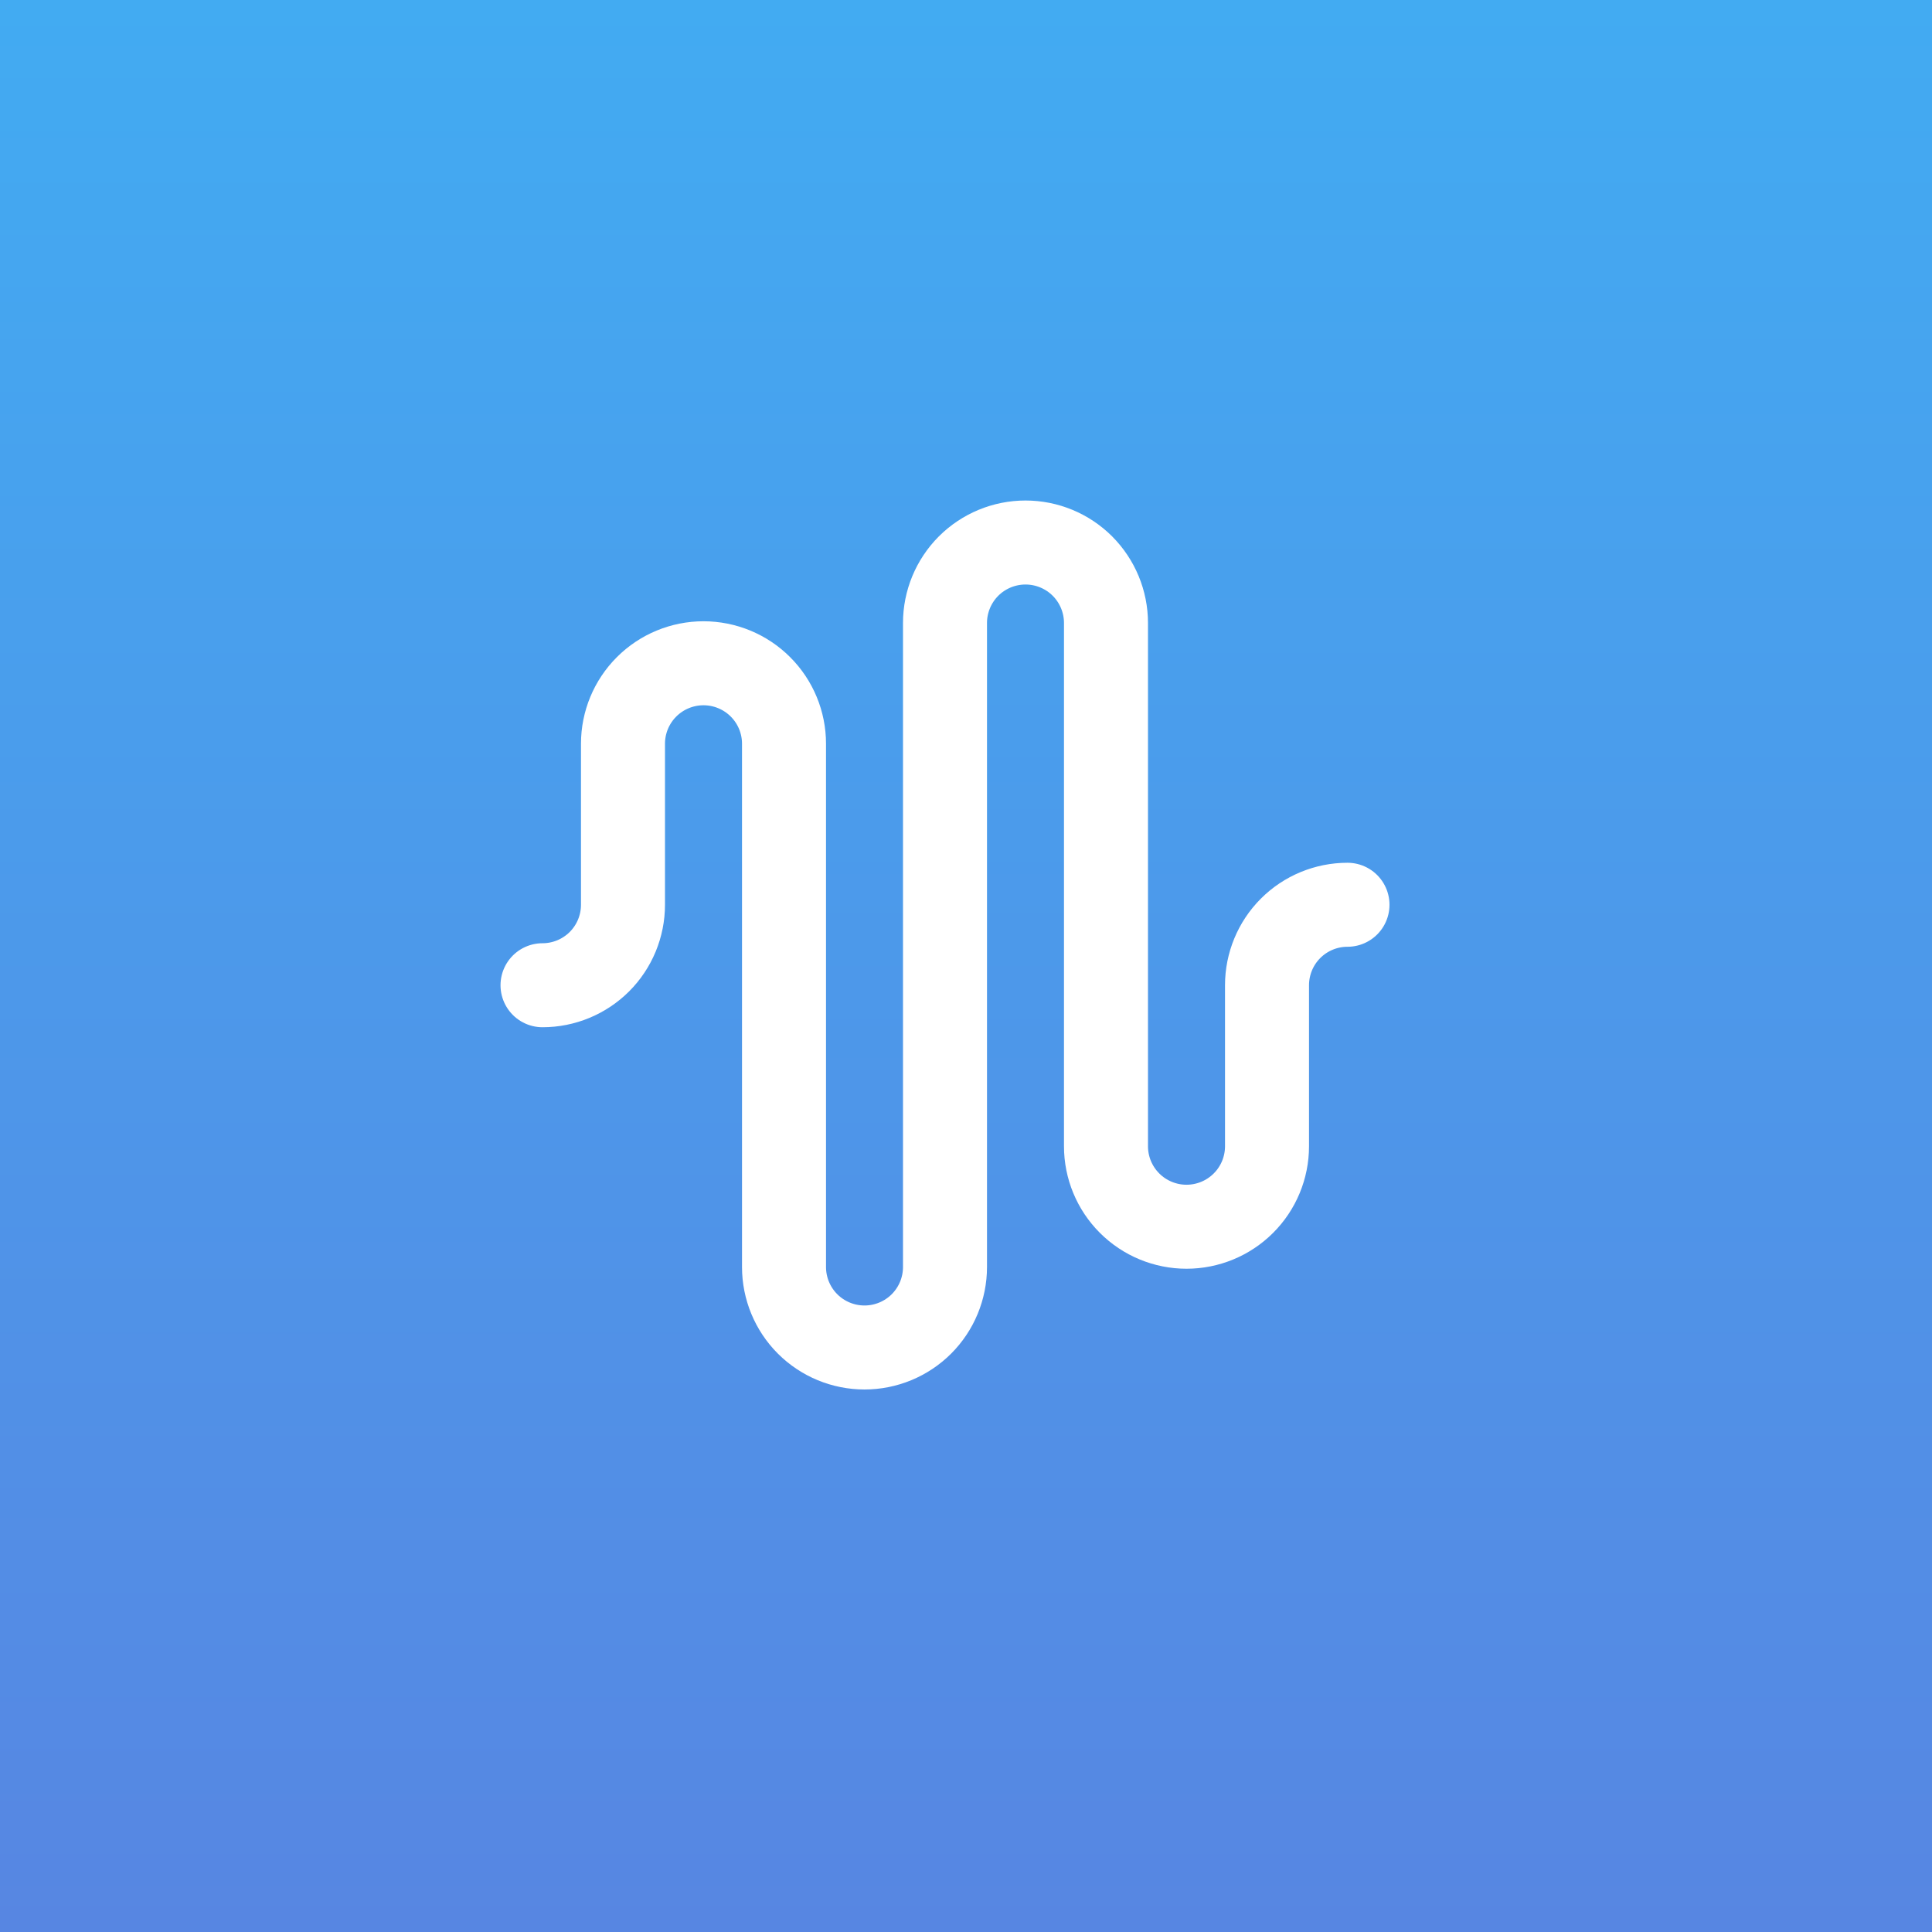
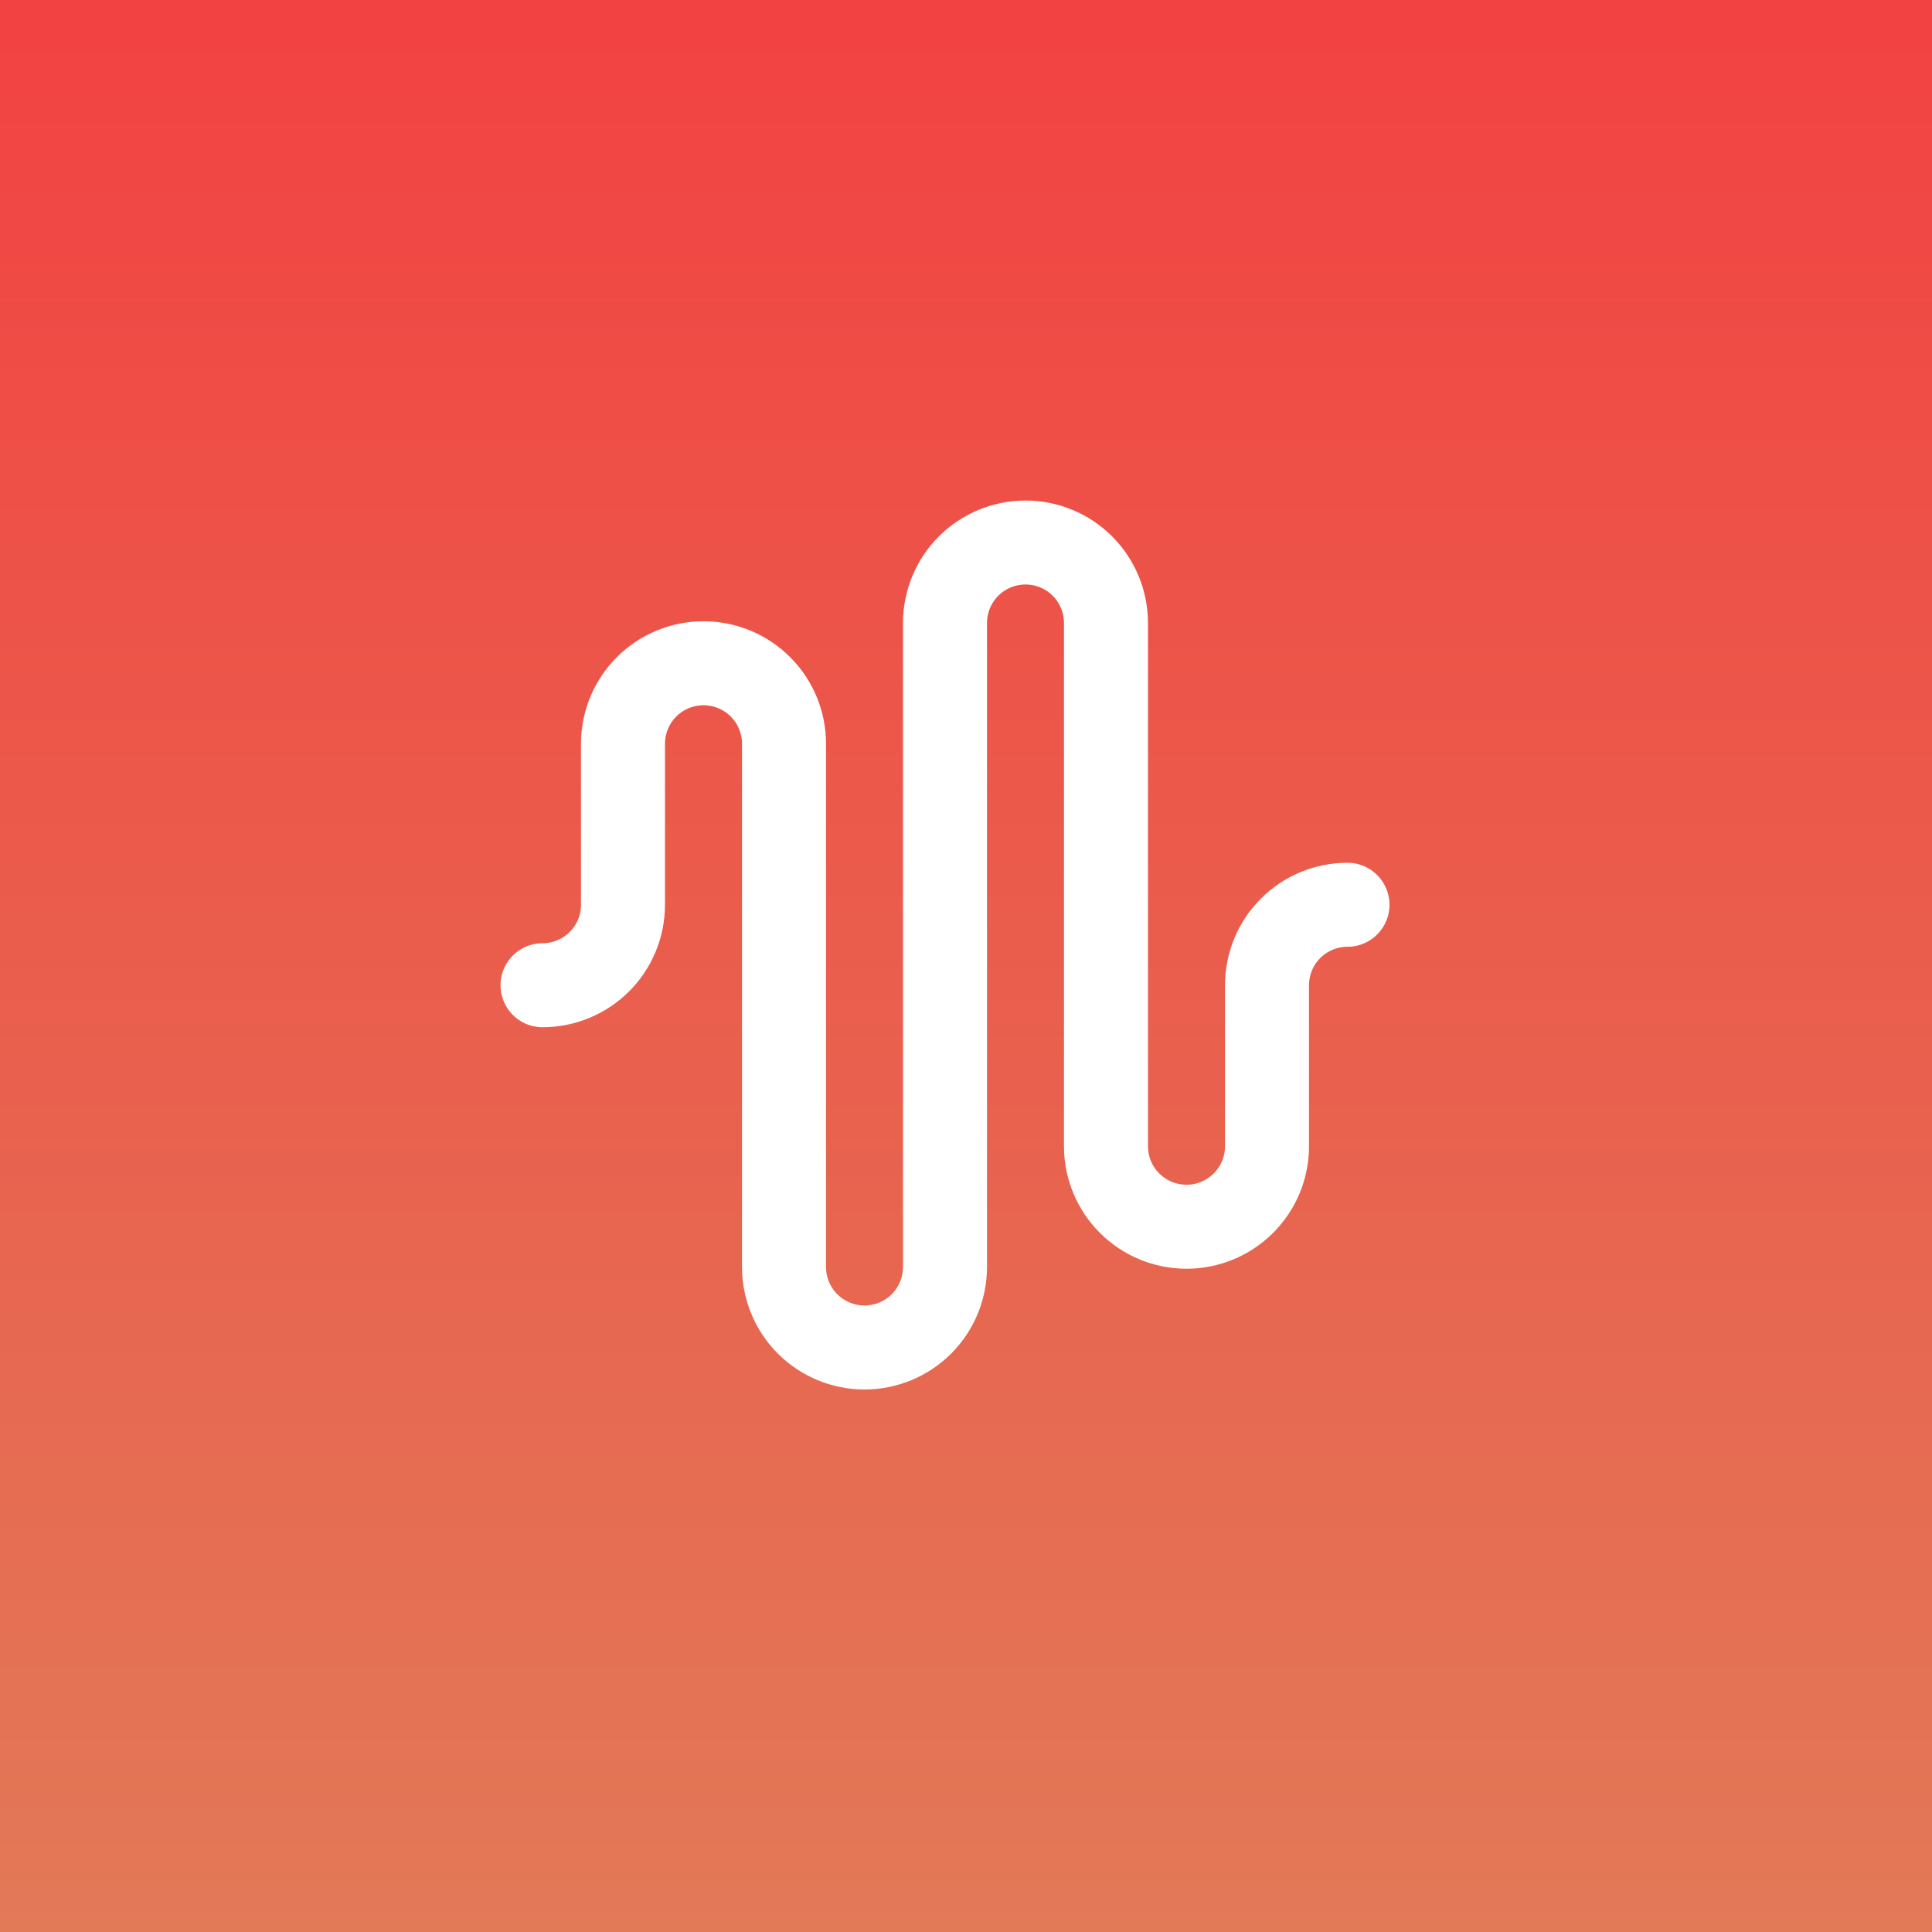
<svg xmlns="http://www.w3.org/2000/svg" width="46" height="46" viewBox="0 0 46 46" fill="none">
-   <rect width="46" height="46" fill="url(#paint0_linear_5_2)" />
-   <g clip-path="url(#clip0_5_2)">
+   <rect width="46" height="46" fill="url(#paint0_linear_14_2)" />
+   <g clip-path="url(#clip0_14_2)">
    <path d="M12.917 23.458C13.425 23.458 13.912 23.256 14.272 22.897C14.631 22.538 14.833 22.05 14.833 21.542V17.708C14.833 17.2 15.035 16.712 15.395 16.353C15.754 15.994 16.242 15.792 16.75 15.792C17.258 15.792 17.746 15.994 18.105 16.353C18.465 16.712 18.667 17.2 18.667 17.708V30.167C18.667 30.675 18.869 31.163 19.228 31.522C19.587 31.881 20.075 32.083 20.583 32.083C21.092 32.083 21.579 31.881 21.939 31.522C22.298 31.163 22.5 30.675 22.5 30.167V14.833C22.5 14.325 22.702 13.838 23.061 13.478C23.421 13.119 23.908 12.917 24.417 12.917C24.925 12.917 25.413 13.119 25.772 13.478C26.131 13.838 26.333 14.325 26.333 14.833V27.292C26.333 27.8 26.535 28.288 26.895 28.647C27.254 29.006 27.742 29.208 28.25 29.208C28.758 29.208 29.246 29.006 29.605 28.647C29.965 28.288 30.167 27.8 30.167 27.292V23.458C30.167 22.95 30.369 22.462 30.728 22.103C31.087 21.744 31.575 21.542 32.083 21.542" stroke="white" stroke-width="2" stroke-linecap="round" stroke-linejoin="round" />
  </g>
  <defs>
-     <linearGradient id="paint0_linear_5_2" x1="23" y1="0" x2="23" y2="46" gradientUnits="userSpaceOnUse">
-       <stop stop-color="#42ABF2" />
-       <stop offset="1" stop-color="#5786E2" />
+     <linearGradient id="paint0_linear_14_2" x1="23" y1="0" x2="23" y2="46" gradientUnits="userSpaceOnUse">
+       <stop stop-color="#F24242" />
+       <stop offset="1" stop-color="#E27957" />
    </linearGradient>
-     <clipPath id="clip0_5_2">
+     <clipPath id="clip0_14_2">
      <rect width="23" height="23" fill="white" transform="translate(11 11)" />
    </clipPath>
  </defs>
</svg>
